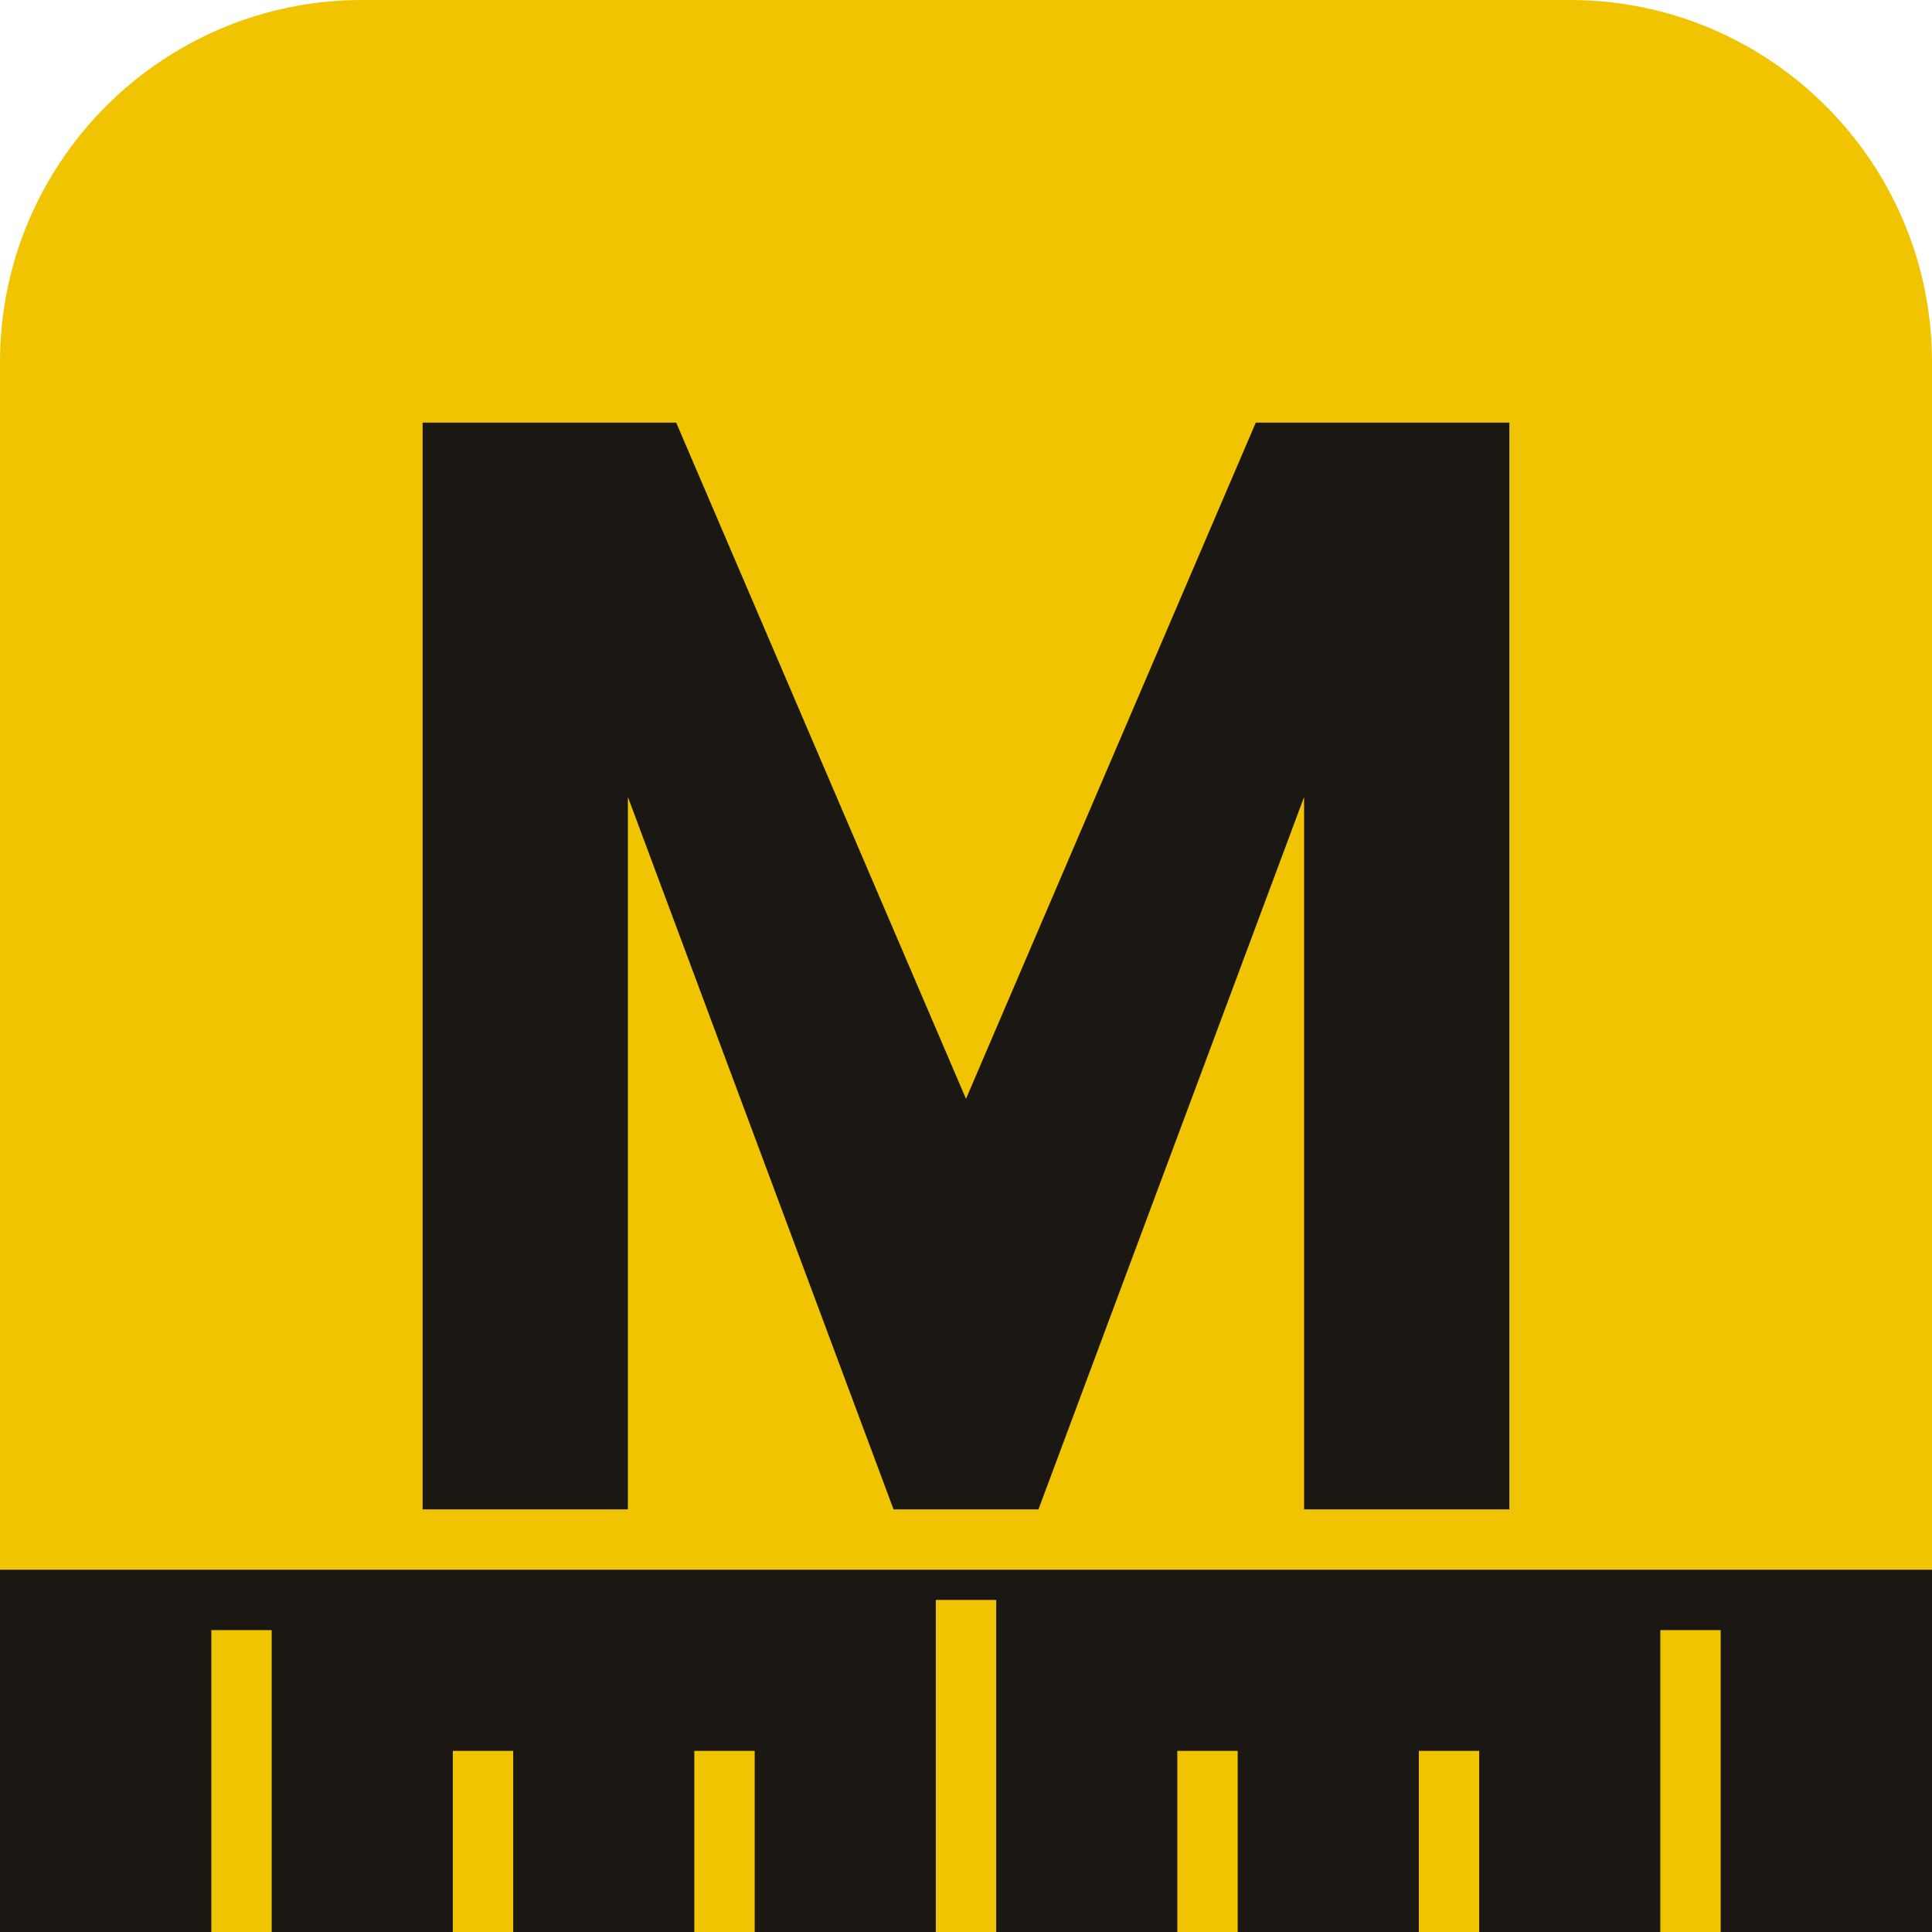
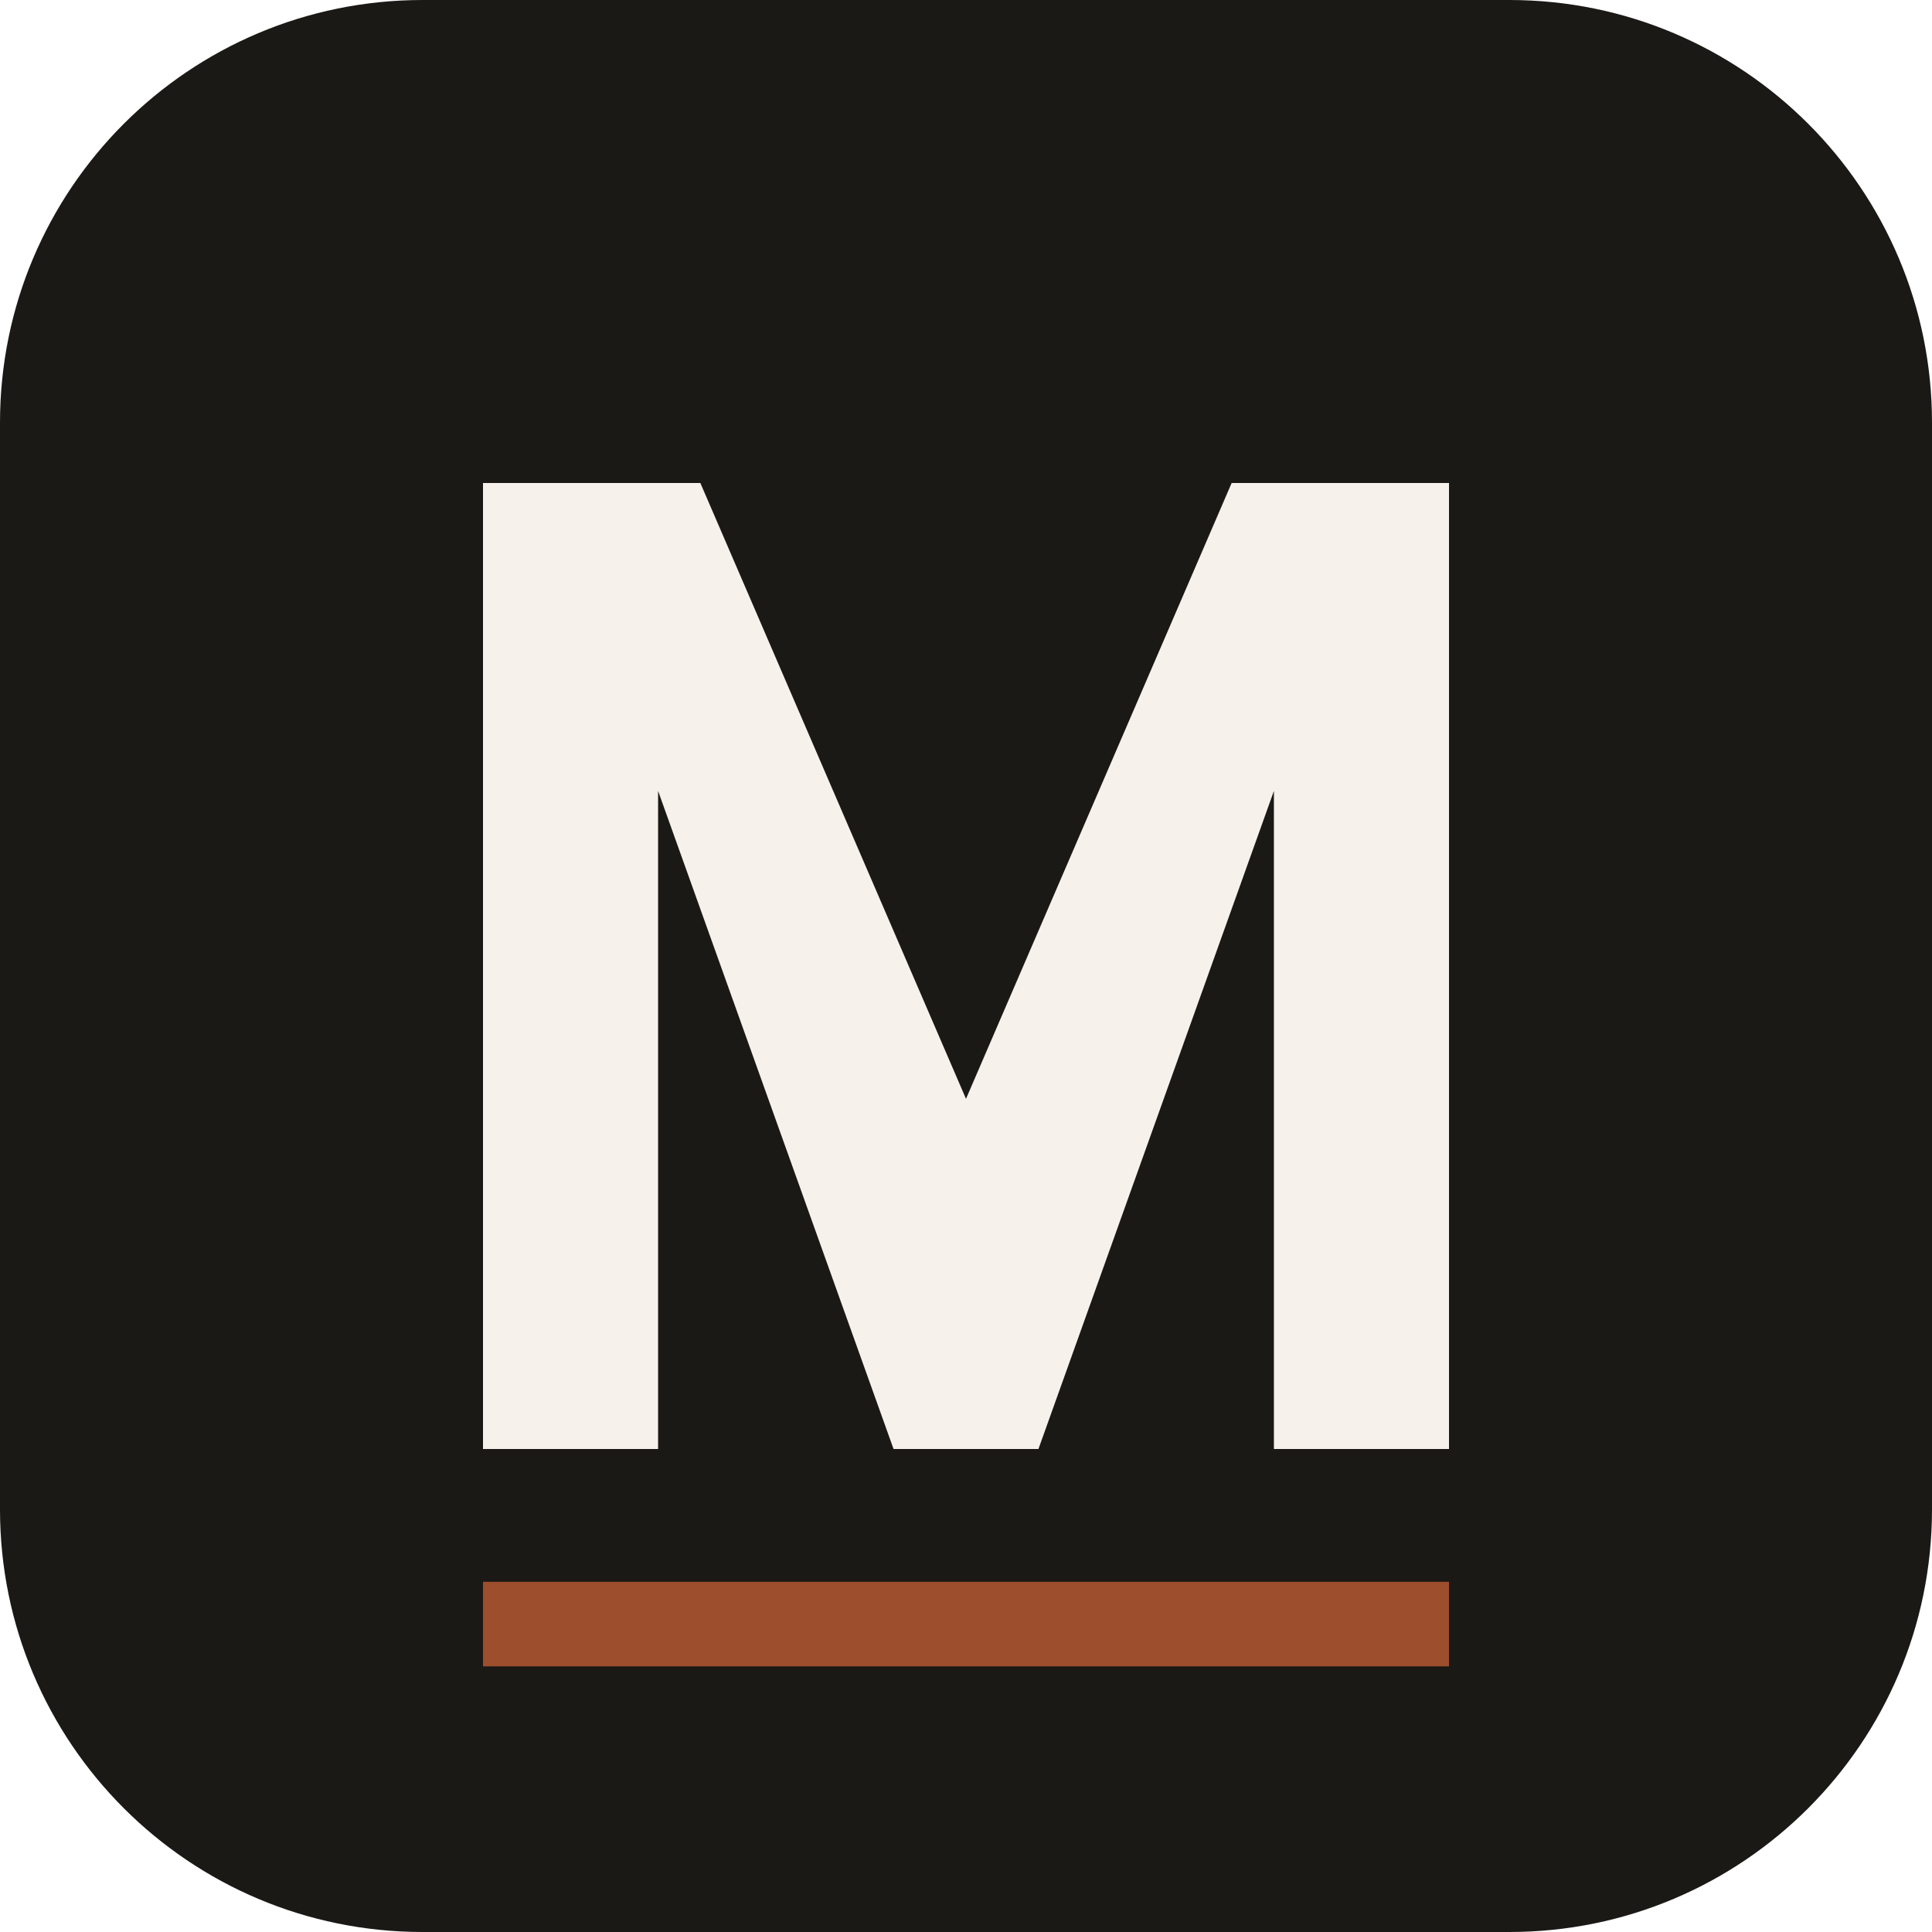
<svg xmlns="http://www.w3.org/2000/svg" viewBox="0 0 32 32" role="img" aria-label="Measurely">
-   <rect width="32" height="32" rx="6" fill="#f0c400" />
-   <path fill="#1b1713" d="M7 7h4.2l4.8 11.2L20.8 7H25v18h-3.4V13.2L17.2 25h-2.4L10.4 13.2V25H7V7z" />
-   <path fill="#1b1713" d="M0 26h32v6H0z" />
-   <path stroke="#f0c400" stroke-width="1" d="M4 32v-5 M8 32v-3 M12 32v-3 M16 32v-5.5 M20 32v-3 M24 32v-3 M28 32v-5" />
+   <rect width="32" height="32" rx="7" fill="#1b1916" />
+   <path fill="#f6f1ea" d="M8 8h3.6l4.4 10.2L20.4 8H24v16h-2.9V13.1L17.2 24h-2.4L10.9 13.1V24H8V8z" />
+   <rect x="8" y="26.2" width="16" height="1.4" fill="#9d4e2c" />
</svg>
